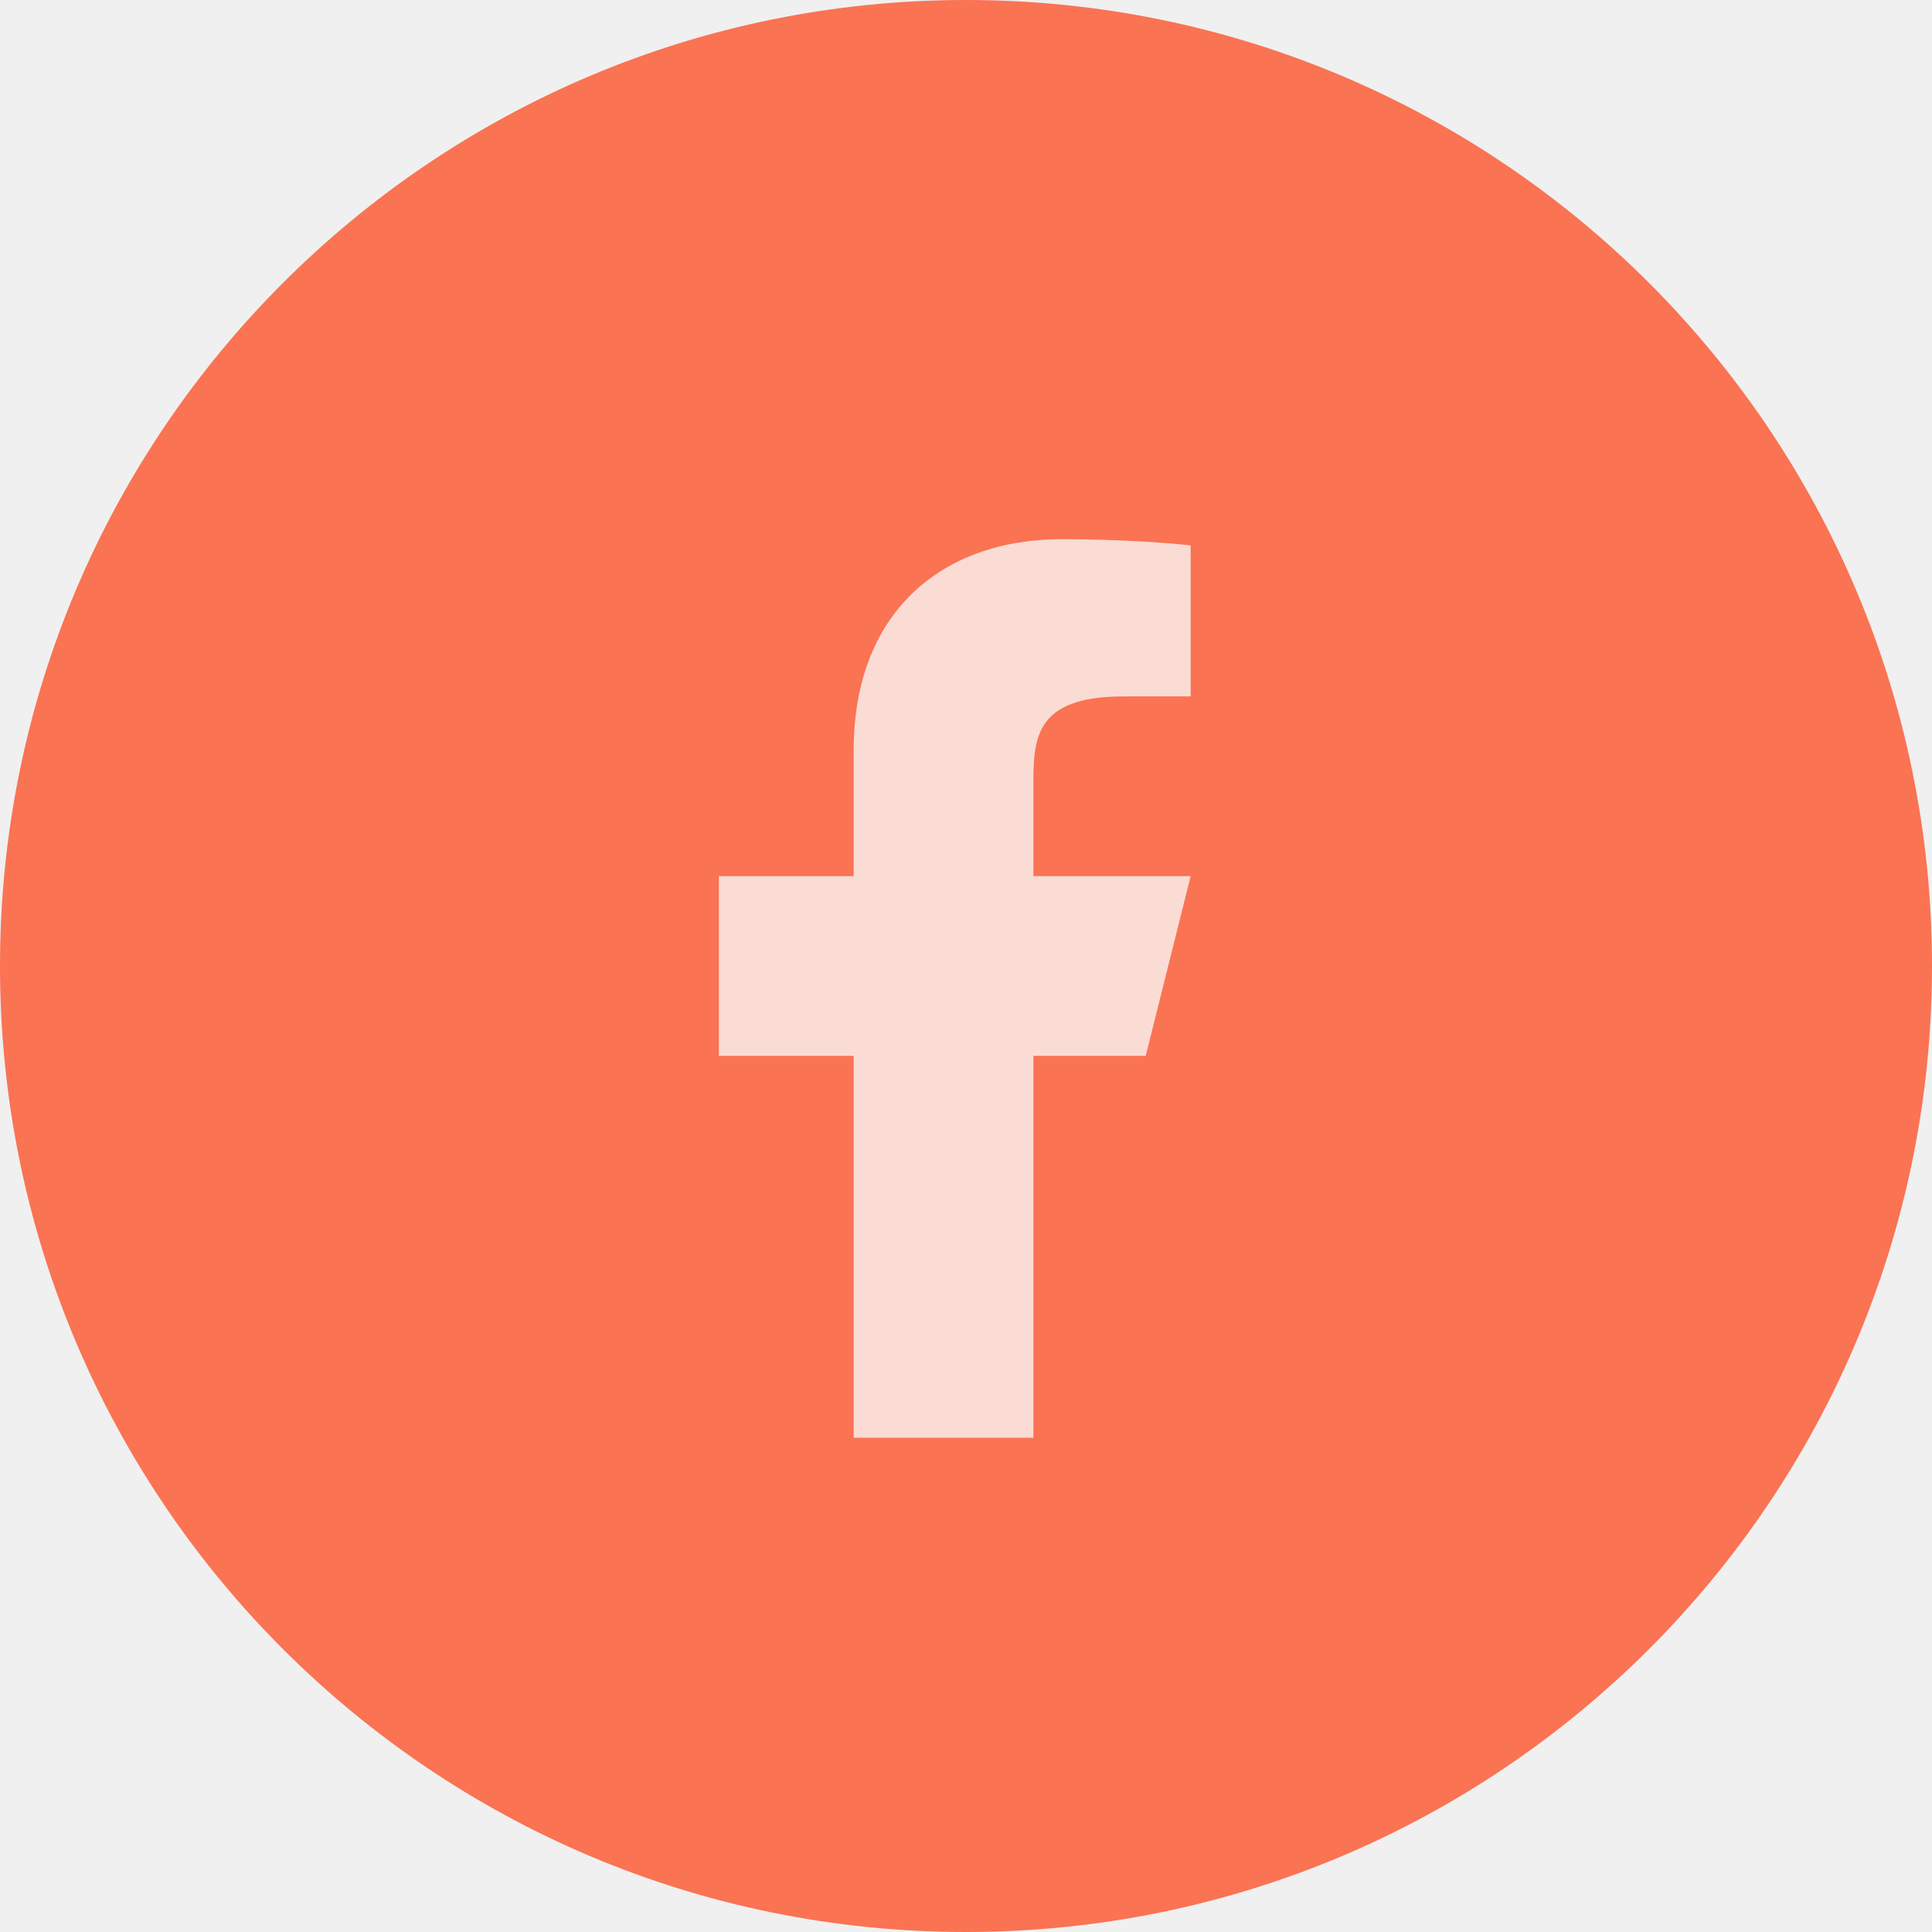
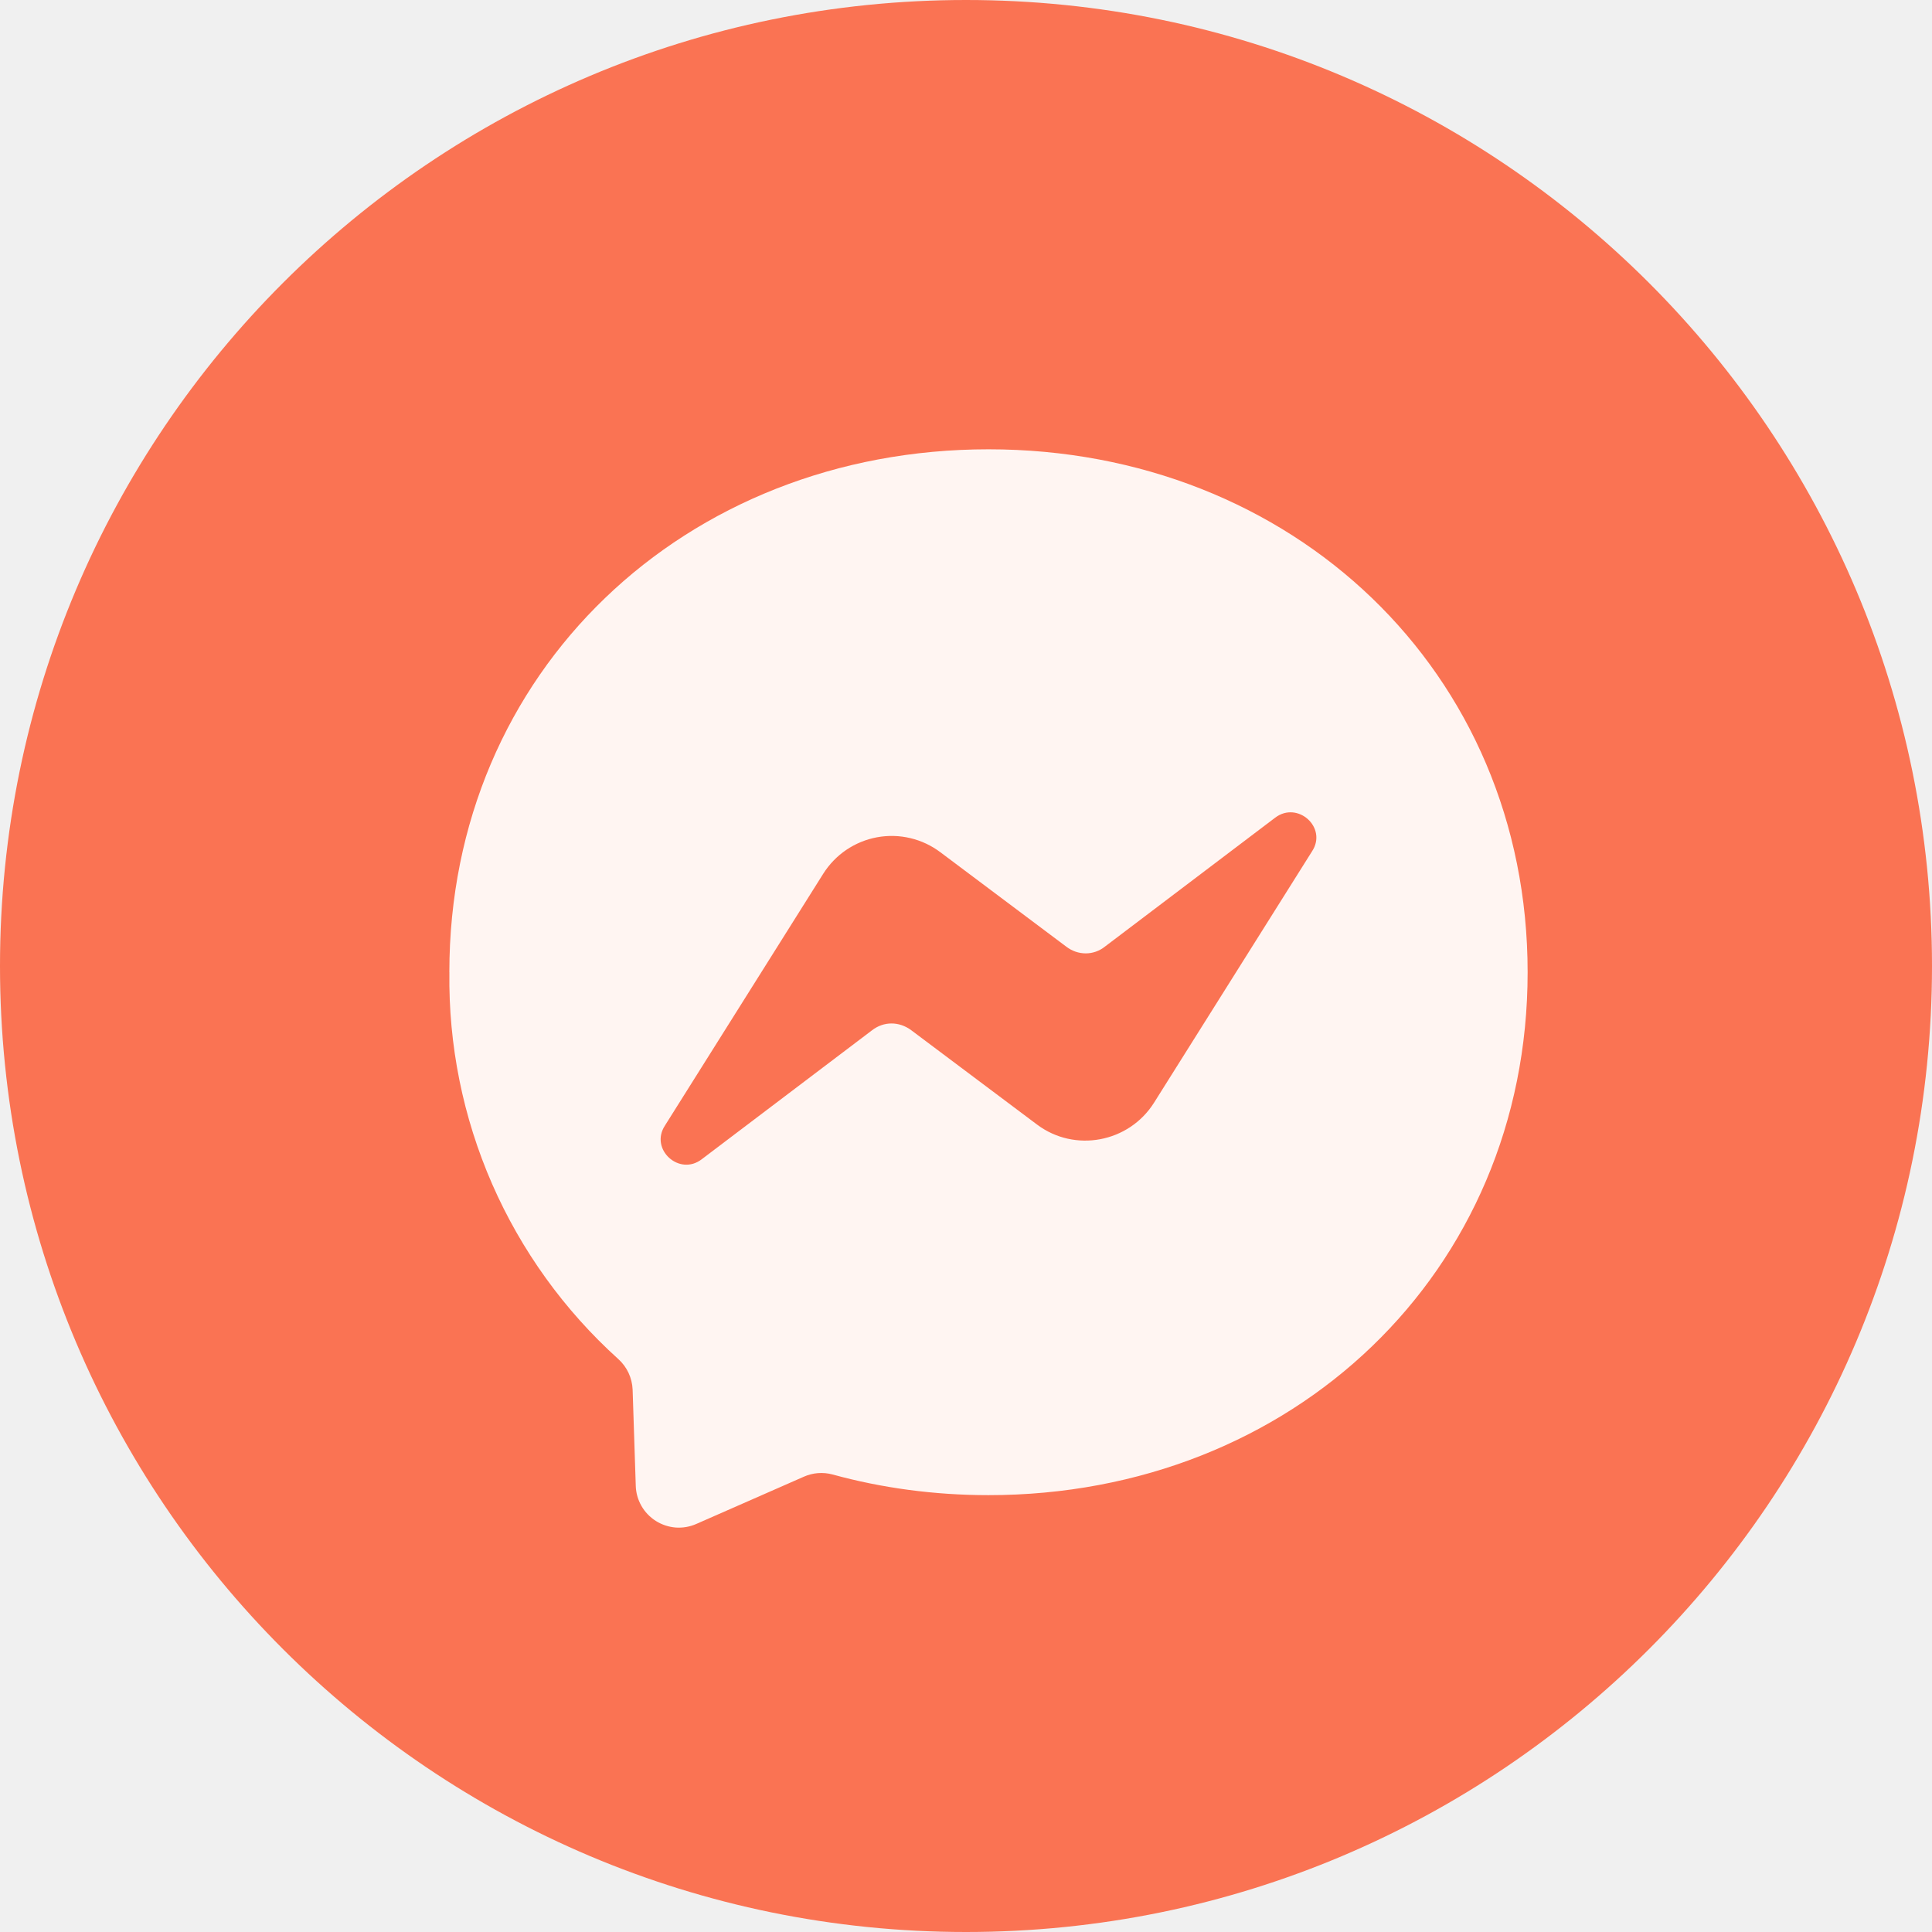
<svg xmlns="http://www.w3.org/2000/svg" width="43" height="43" viewBox="0 0 43 43" fill="none">
  <circle cx="21.5" cy="21.5" r="21.5" fill="#FA7353" />
-   <path d="M23 23.5H25.5L26.5 19.5H23V17.5C23 16.47 23 15.5 25 15.5H26.5V12.14C26.174 12.097 24.943 12 23.643 12C20.928 12 19 13.657 19 16.7V19.5H16V23.5H19V32H23V23.5Z" fill="#FADCD5" />
+   <g clip-path="url(#clip0_1490_10827)">
+     <path d="M10.001 21.639C10.001 14.949 15.241 10 22.001 10C28.761 10 34 14.95 34 21.639C34 28.328 28.76 33.277 22 33.277C20.79 33.277 19.62 33.117 18.53 32.817C18.317 32.76 18.091 32.777 17.89 32.867L15.5 33.917C15.356 33.981 15.198 34.009 15.041 33.998C14.884 33.986 14.732 33.936 14.598 33.852C14.465 33.768 14.354 33.653 14.276 33.516C14.198 33.379 14.154 33.225 14.15 33.067L14.08 30.927C14.075 30.798 14.043 30.672 13.989 30.555C13.934 30.438 13.856 30.333 13.76 30.247C12.558 29.162 11.601 27.833 10.952 26.349C10.304 24.865 9.98 23.259 10.002 21.64L10.001 21.639ZM18.321 19.449L14.801 25.049C14.451 25.579 15.121 26.188 15.621 25.799L19.411 22.929C19.671 22.729 20.011 22.729 20.281 22.929L23.081 25.029C23.921 25.659 25.121 25.429 25.681 24.549L29.201 18.949C29.551 18.419 28.881 17.819 28.381 18.199L24.591 21.069C24.341 21.269 23.991 21.269 23.731 21.069L20.931 18.969C20.732 18.819 20.504 18.711 20.261 18.654C20.018 18.596 19.766 18.59 19.52 18.635C19.275 18.68 19.042 18.776 18.835 18.916C18.629 19.056 18.454 19.238 18.321 19.449Z" fill="#FFF5F2" />
+   </g>
+   <defs>
+     <clipPath id="clip0_1490_10827">
+       <rect width="24" height="24" fill="white" transform="translate(10 10)" />
+     </clipPath>
+   </defs>
</svg>
